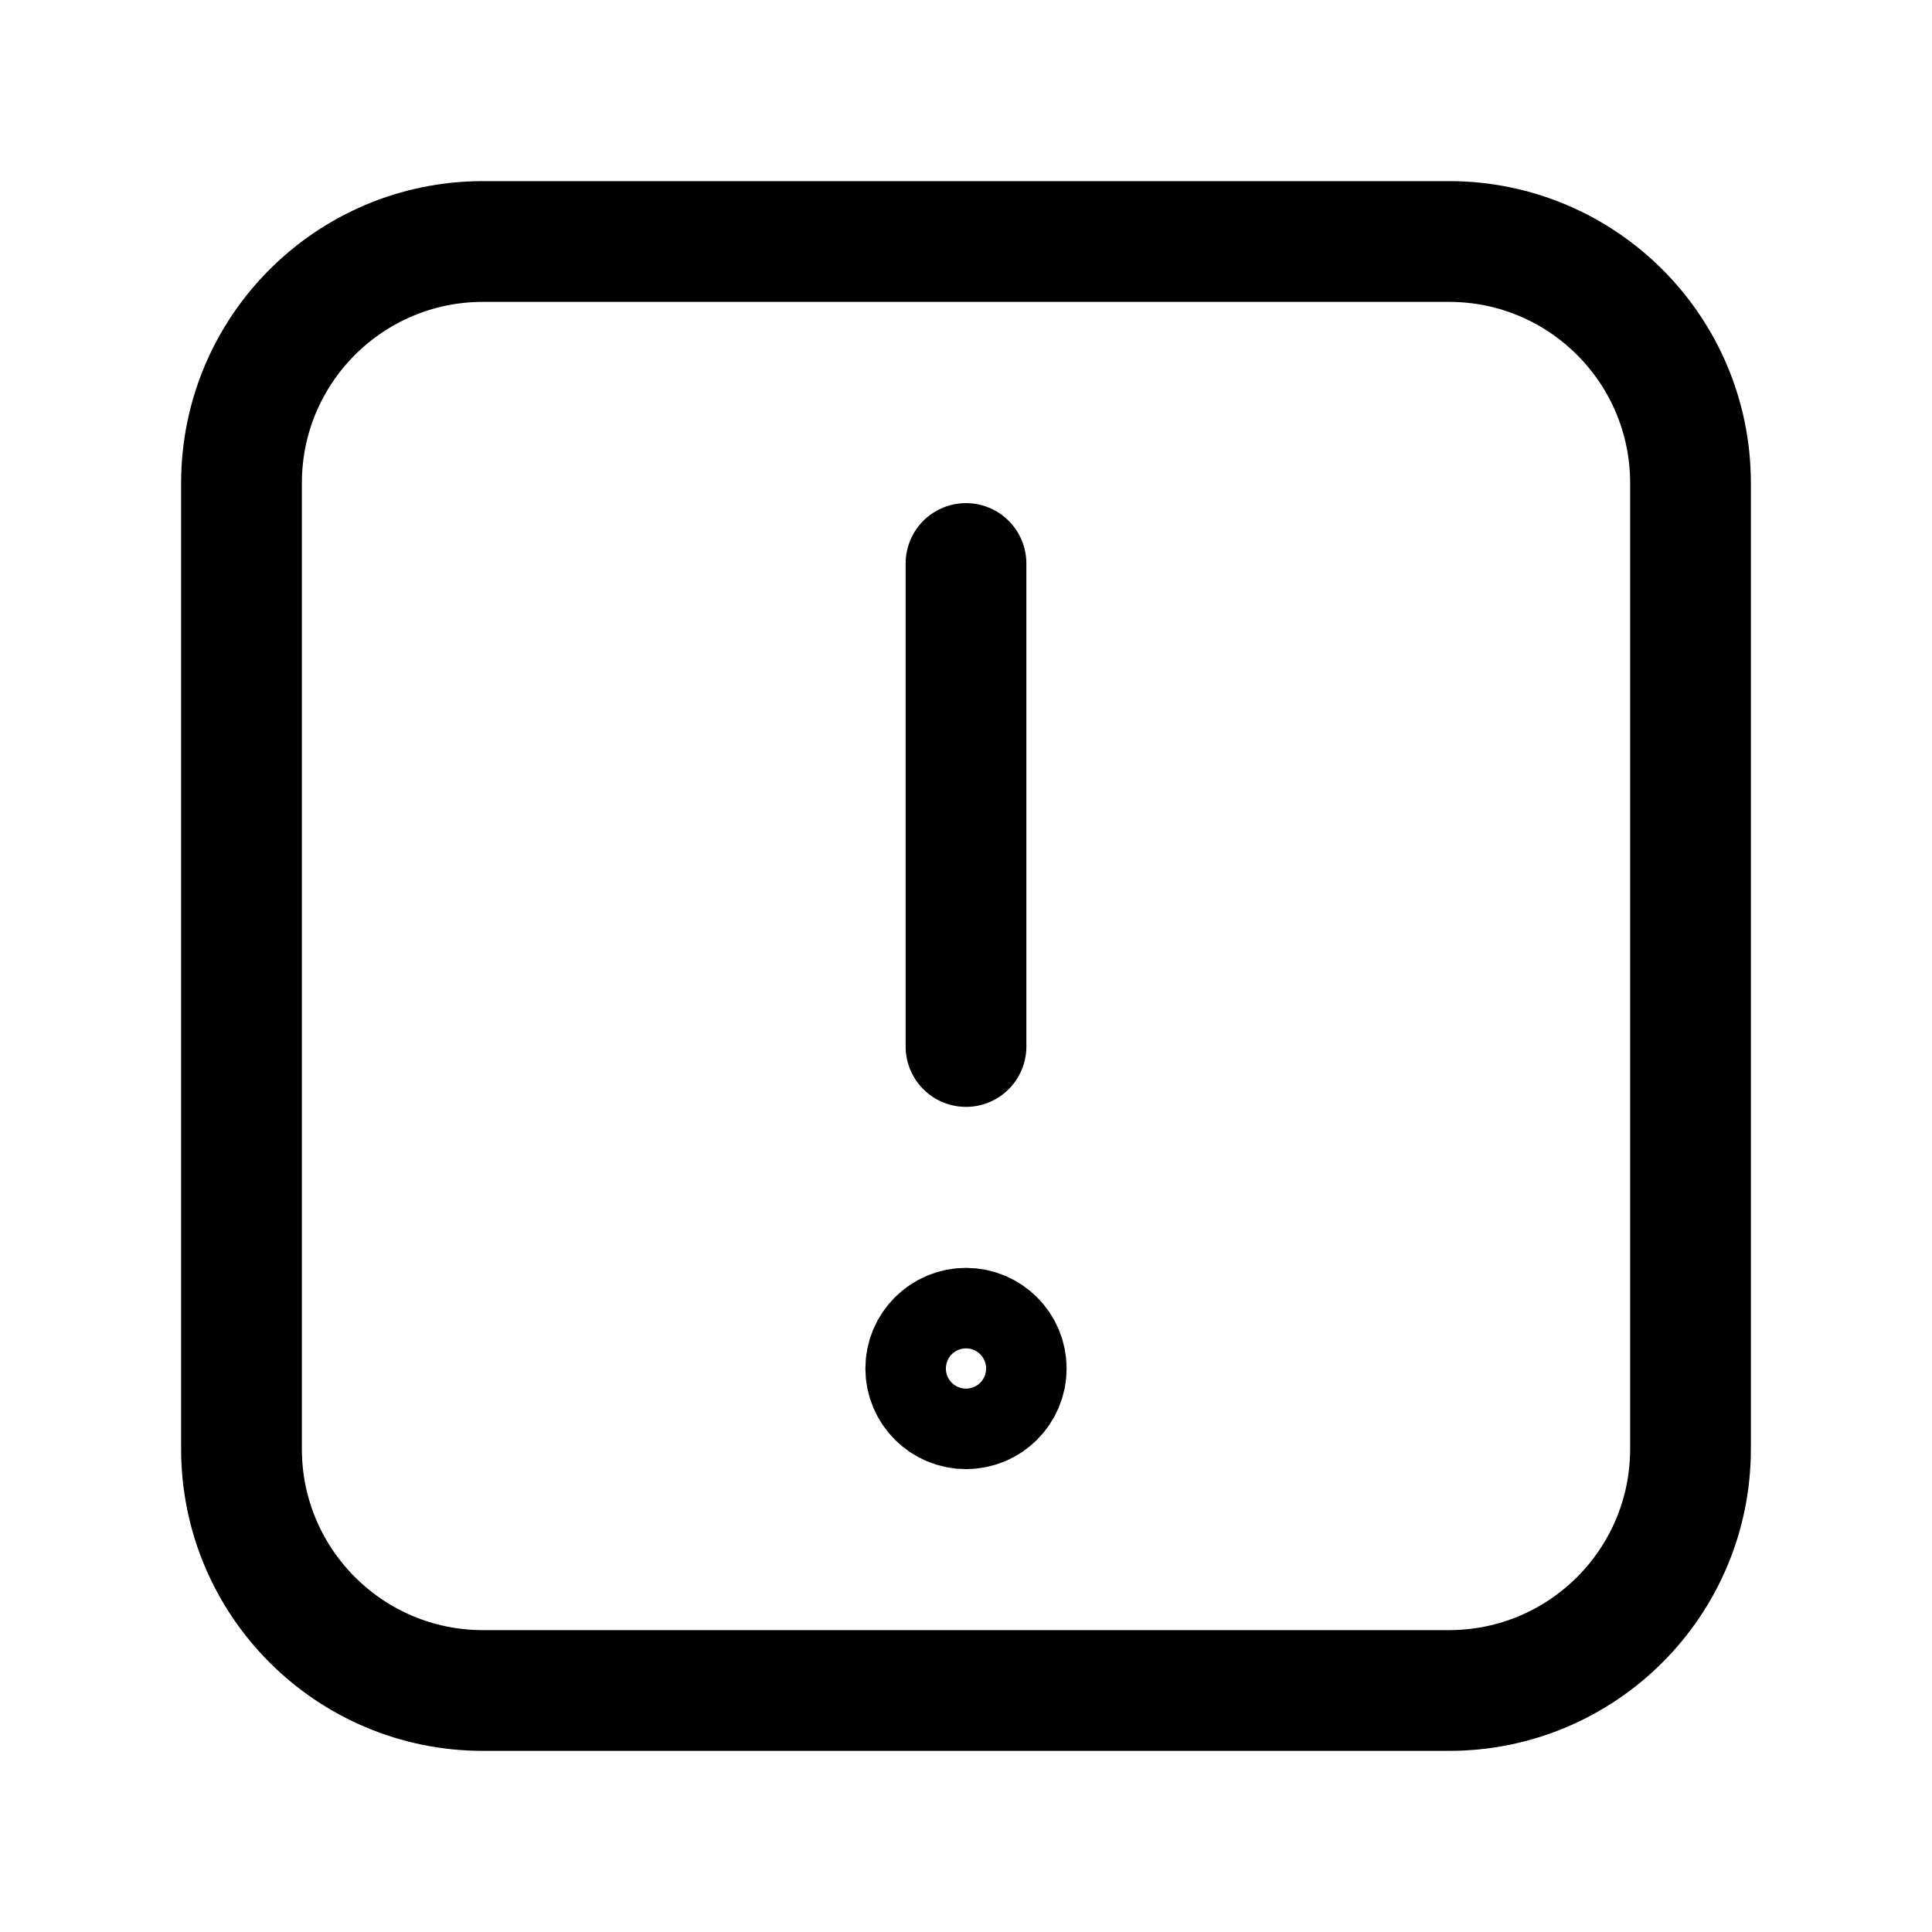
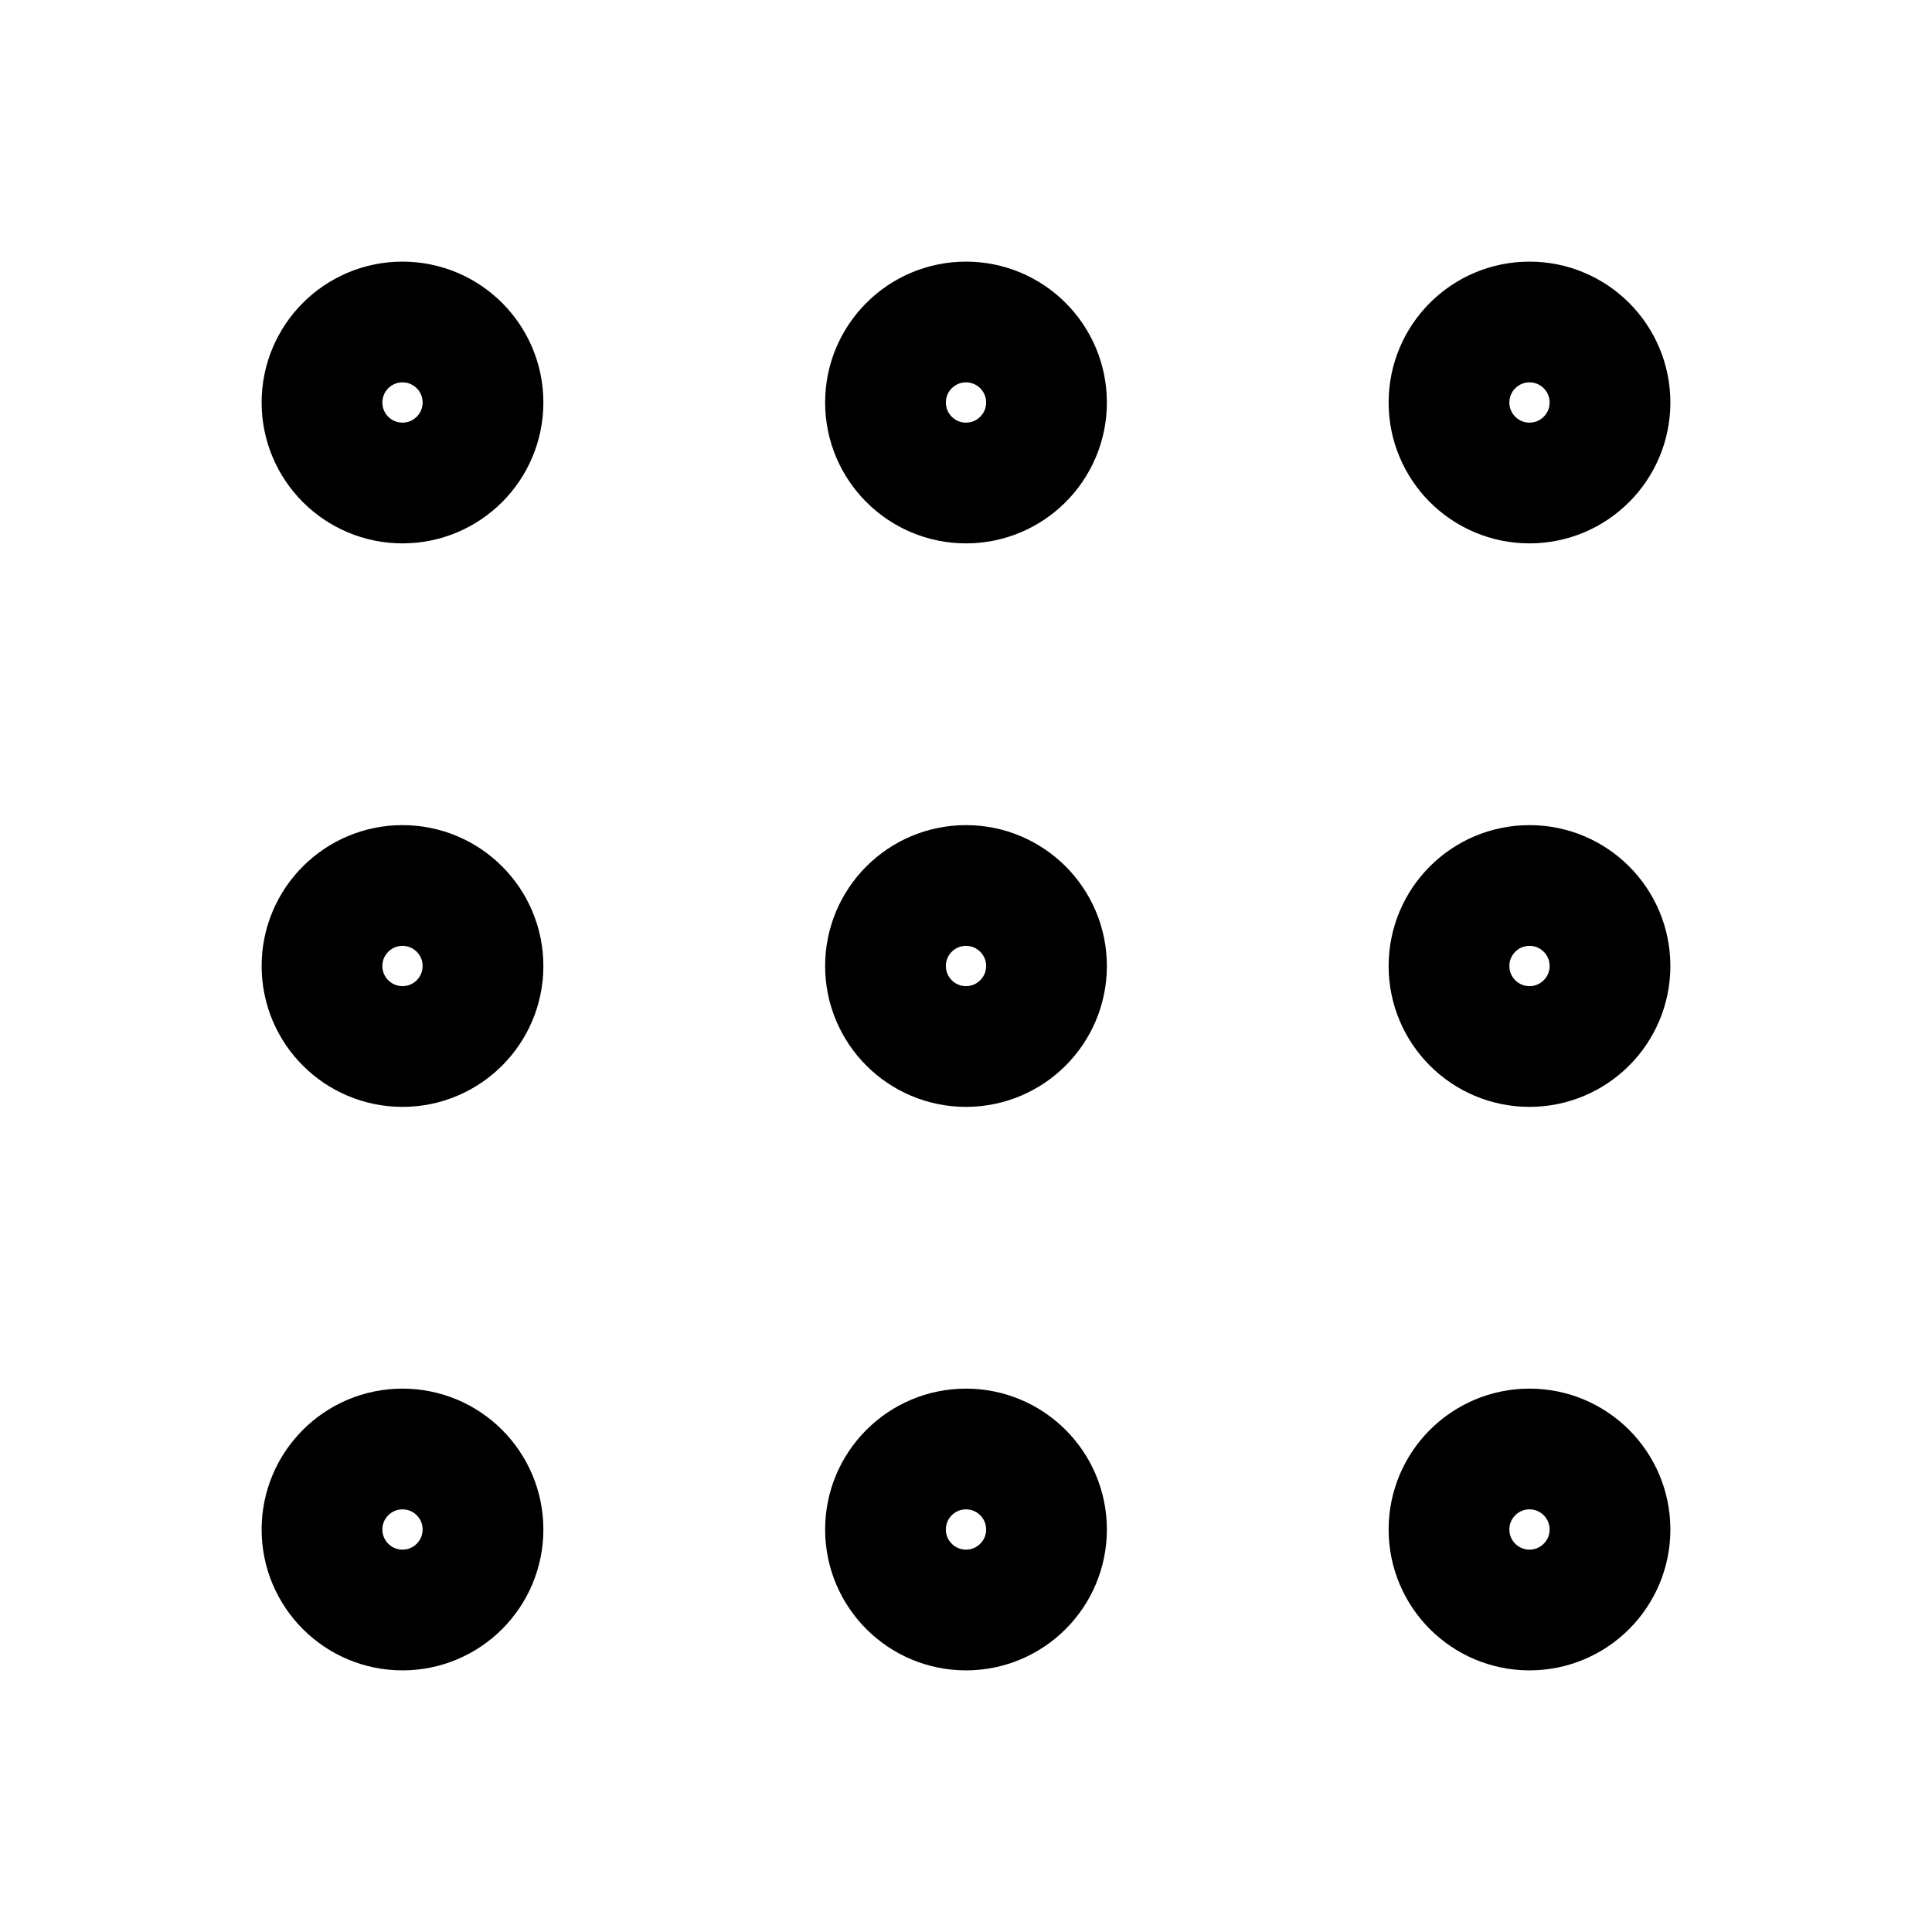
- <svg xmlns="http://www.w3.org/2000/svg" viewBox="0 0 24 24" fill="none" stroke="currentColor" stroke-width="1.5" stroke-linecap="round" stroke-linejoin="round">
-   <rect x="3" y="3" width="18" height="18" rx="3" ry="3" />
-   <line x1="12" y1="7" x2="12" y2="13" />
-   <circle cx="12" cy="17" r="0.5" />
+ <svg xmlns="http://www.w3.org/2000/svg" viewBox="0 0 24 24" fill="none" stroke="currentColor" stroke-width="1.5" stroke-linecap="round" stroke-linejoin="round" class="icon icon-tabler icons-tabler-outline icon-tabler-grid-dots">
+   <path stroke="none" d="M0 0h24v24H0z" fill="none" />
+   <path d="M4 5a1 1 0 1 0 2 0a1 1 0 1 0 -2 0" />
+   <path d="M11 5a1 1 0 1 0 2 0a1 1 0 1 0 -2 0" />
+   <path d="M18 5a1 1 0 1 0 2 0a1 1 0 1 0 -2 0" />
+   <path d="M4 12a1 1 0 1 0 2 0a1 1 0 1 0 -2 0" />
+   <path d="M11 12a1 1 0 1 0 2 0a1 1 0 1 0 -2 0" />
+   <path d="M18 12a1 1 0 1 0 2 0a1 1 0 1 0 -2 0" />
+   <path d="M4 19a1 1 0 1 0 2 0a1 1 0 1 0 -2 0" />
+   <path d="M11 19a1 1 0 1 0 2 0a1 1 0 1 0 -2 0" />
+   <path d="M18 19a1 1 0 1 0 2 0a1 1 0 1 0 -2 0" />
</svg>
